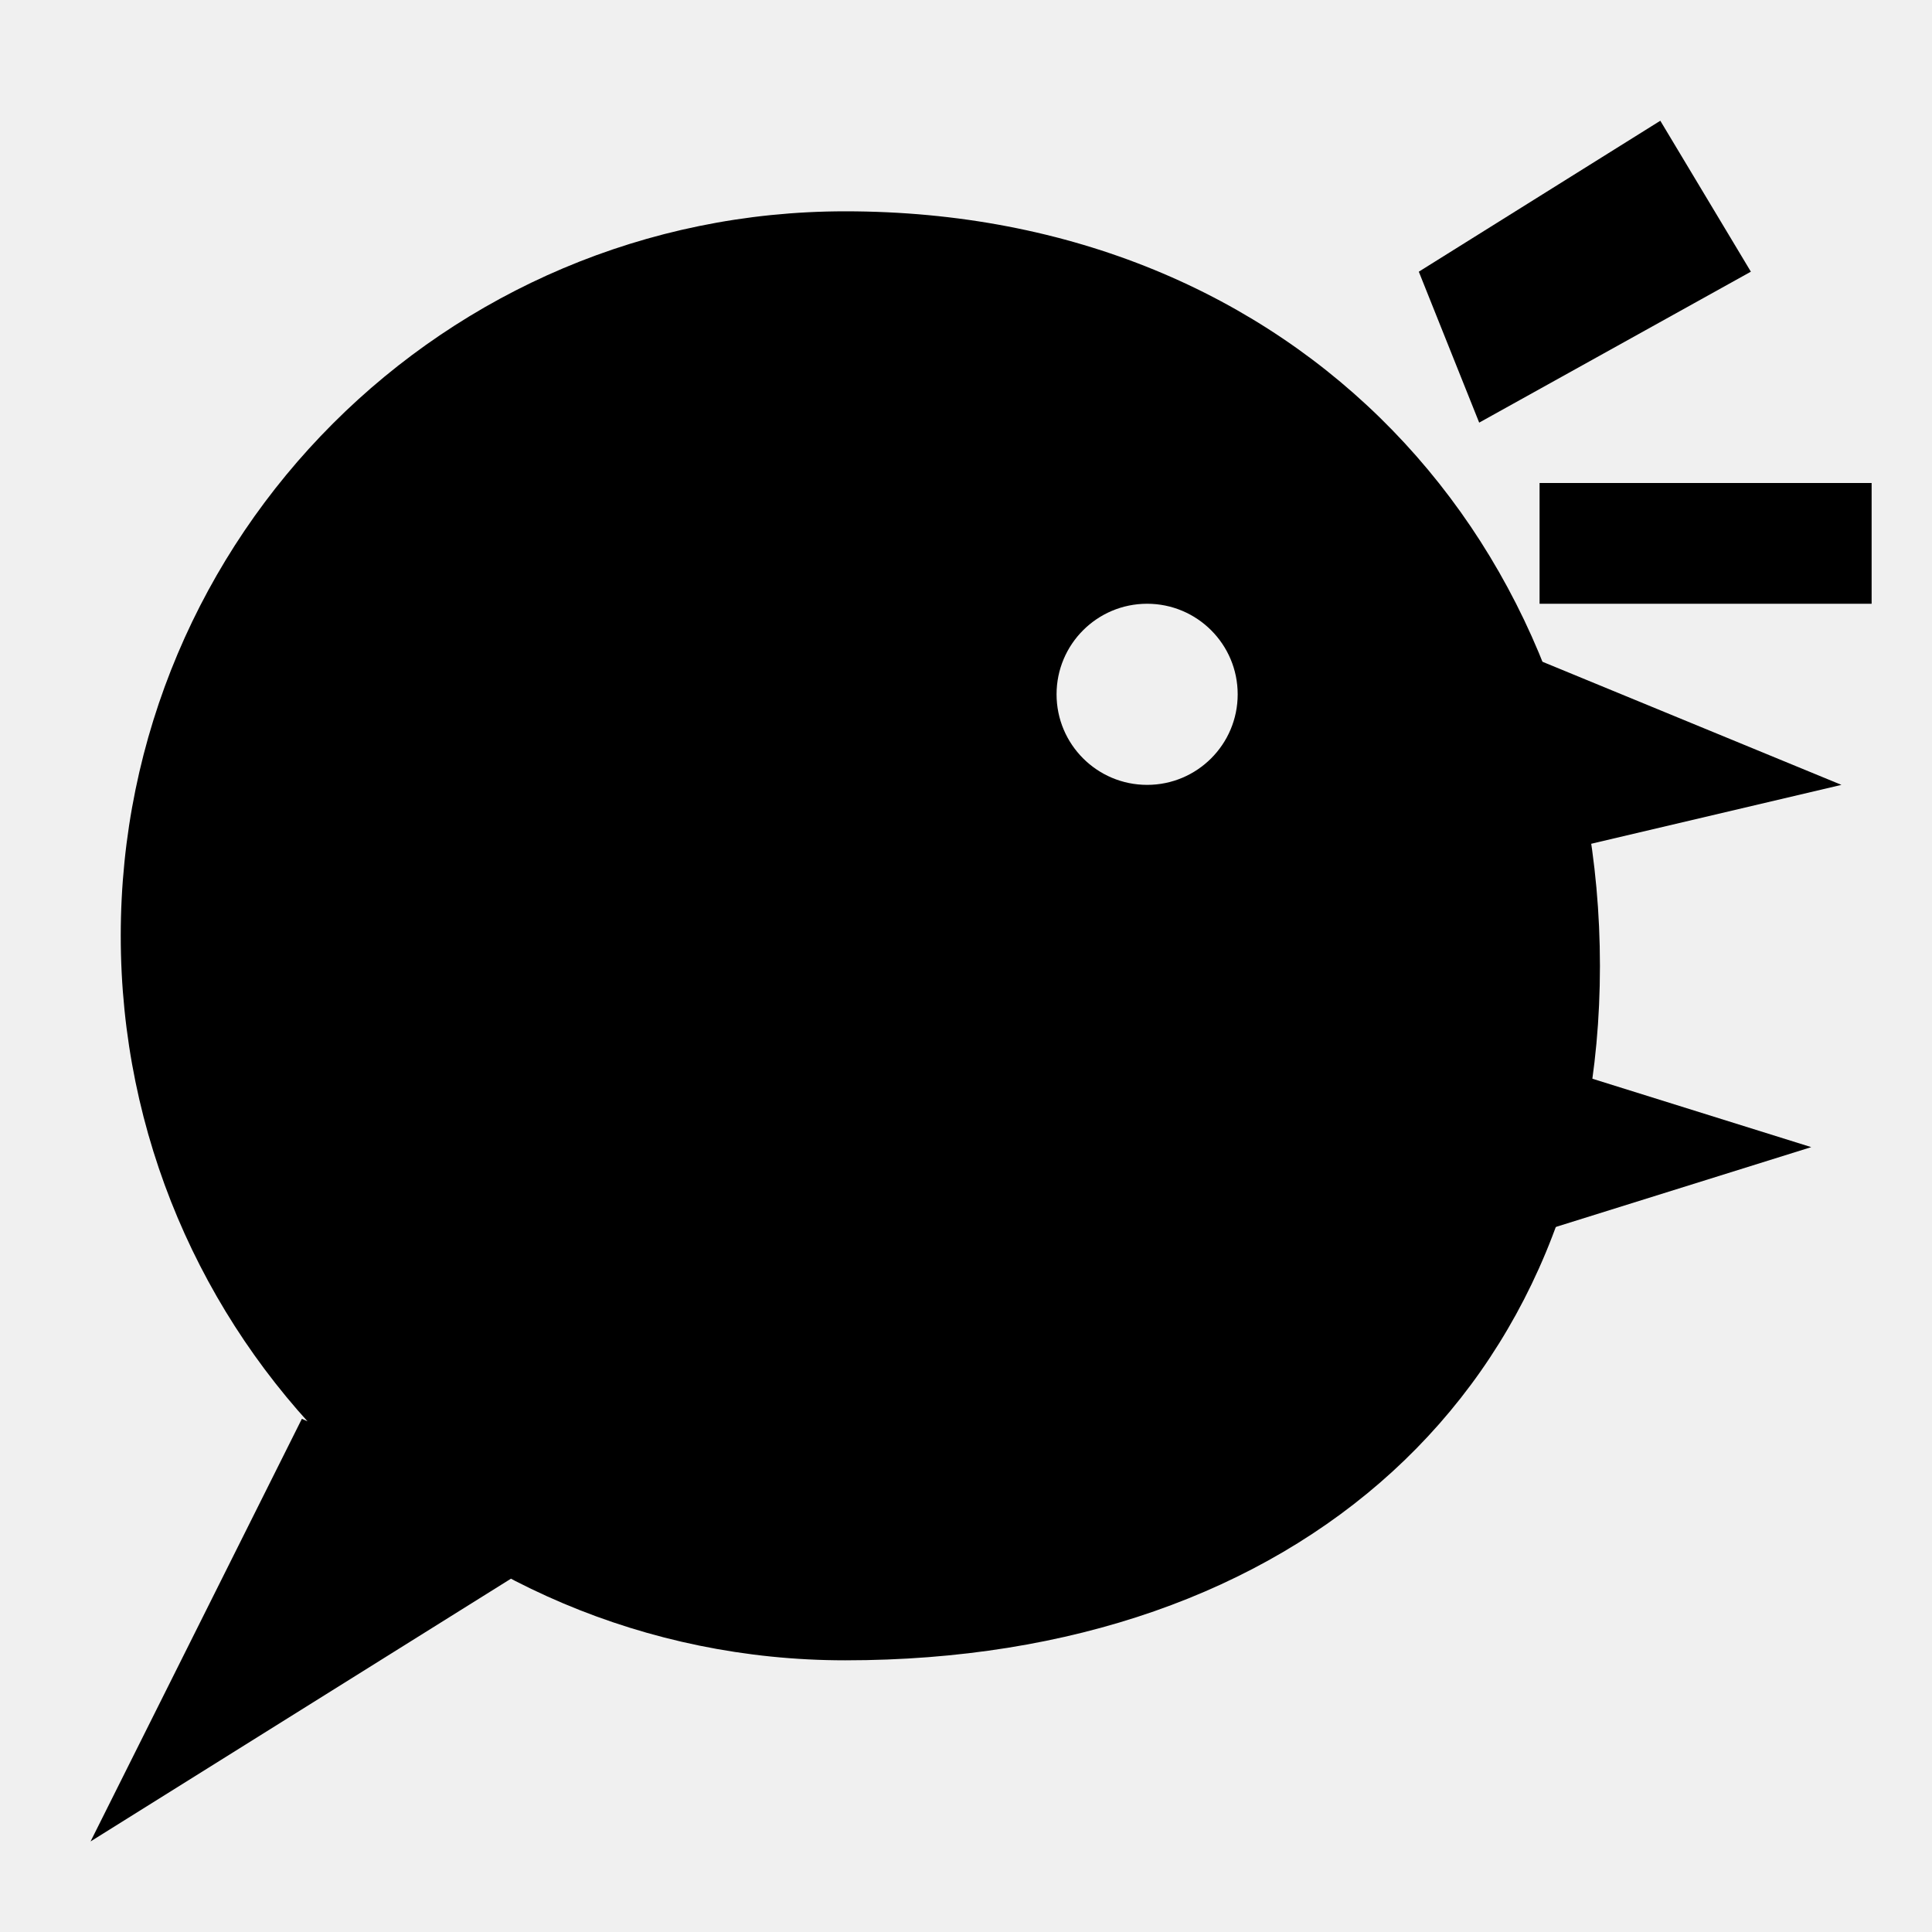
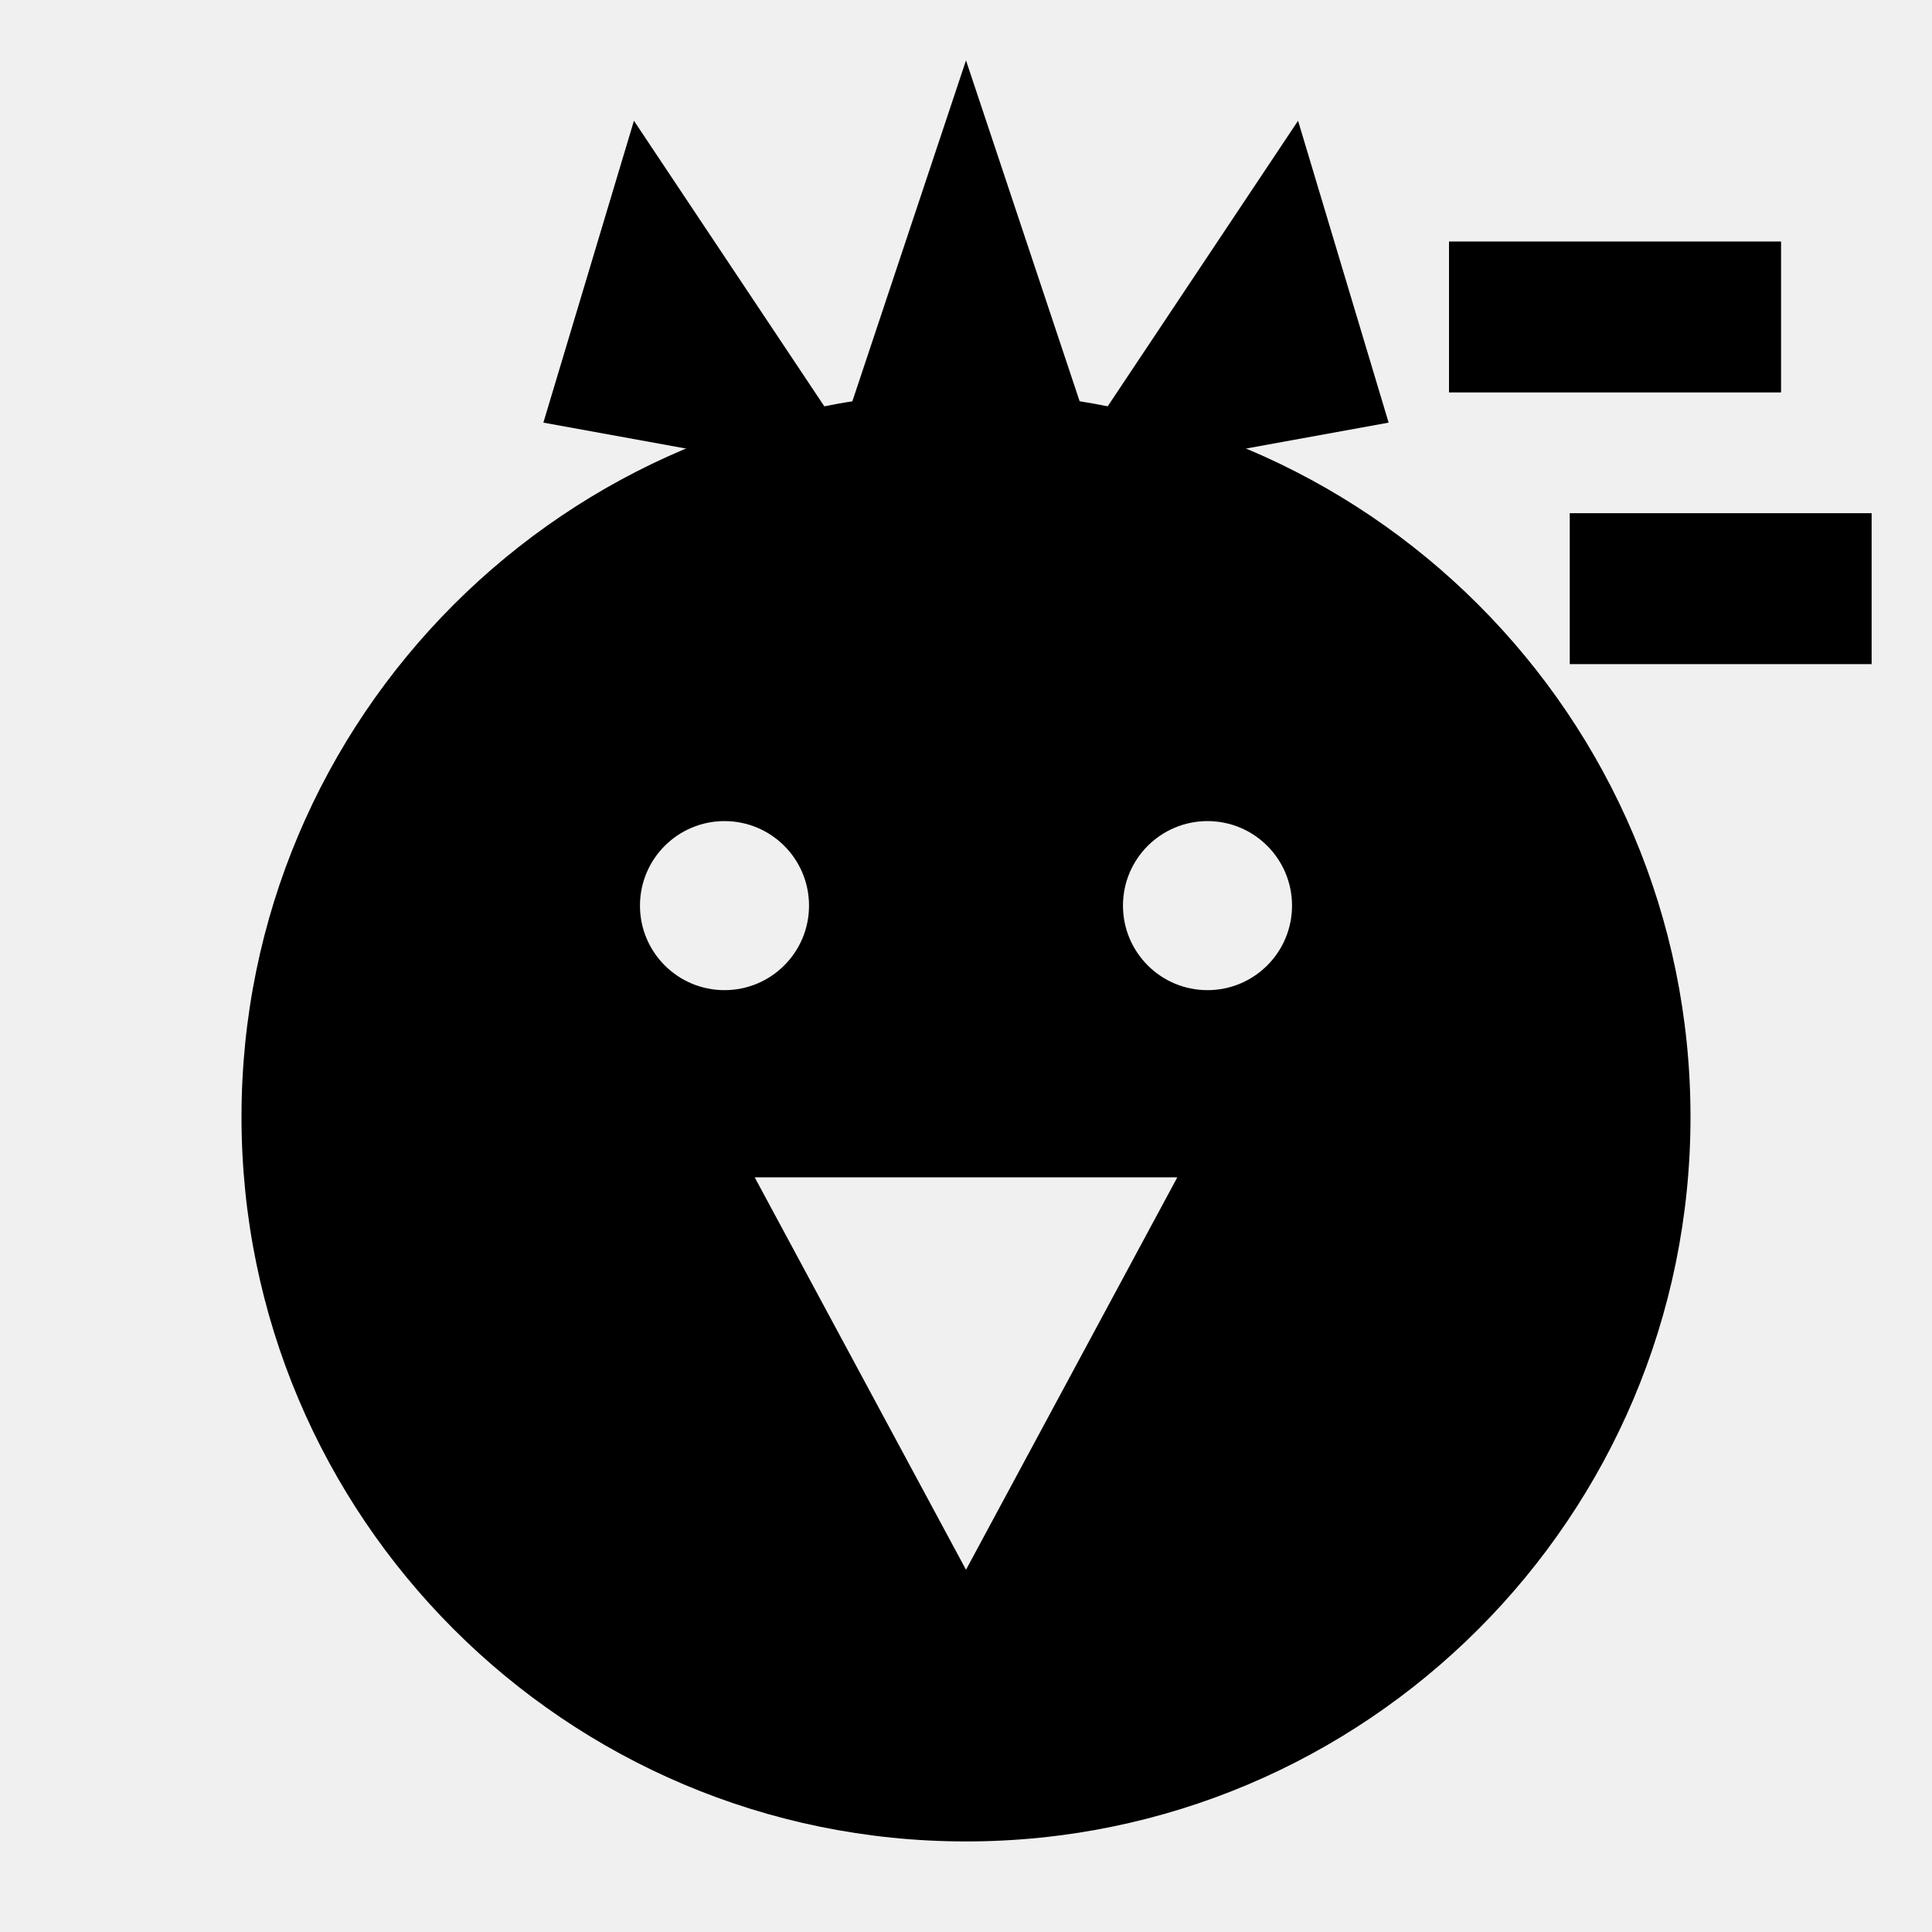
<svg xmlns="http://www.w3.org/2000/svg" viewBox="0 0 64 64">
  <mask id="cut">
    <rect width="64" height="64" fill="#fff" />
-     <circle cx="38" cy="23" r="3" />
+     <circle cx="24" cy="30" r="2.8" />
+     <circle cx="40" cy="30" r="2.8" />
+     <path d="M25 39 39 39 32 52z" />
  </mask>
  <g fill="#000" mask="url(#cut)">
-     <path d="M10 47 3 61l16-10zM28 7A24 24 0 1 0 28 55c15 0 25-9 25-23C53 18 43 7 28 7Z" />
-     <path d="m44 19 17 7-17 4zM44 33l16 5-16 5zM47 9l8-5 3 5-9 5zM51 16h11v4H51z" />
+     <path d="M32 2 37 17 27 17z" />
+     <path d="M21 4 29 16 18 14z" />
+     <path d="M43 4 46 14 35 16z" />
+     <circle cx="32" cy="37" r="24" />
  </g>
+   <path fill="#000" d="M48 8h11v5H48zM52 17h10v5H52z" />
</svg>
